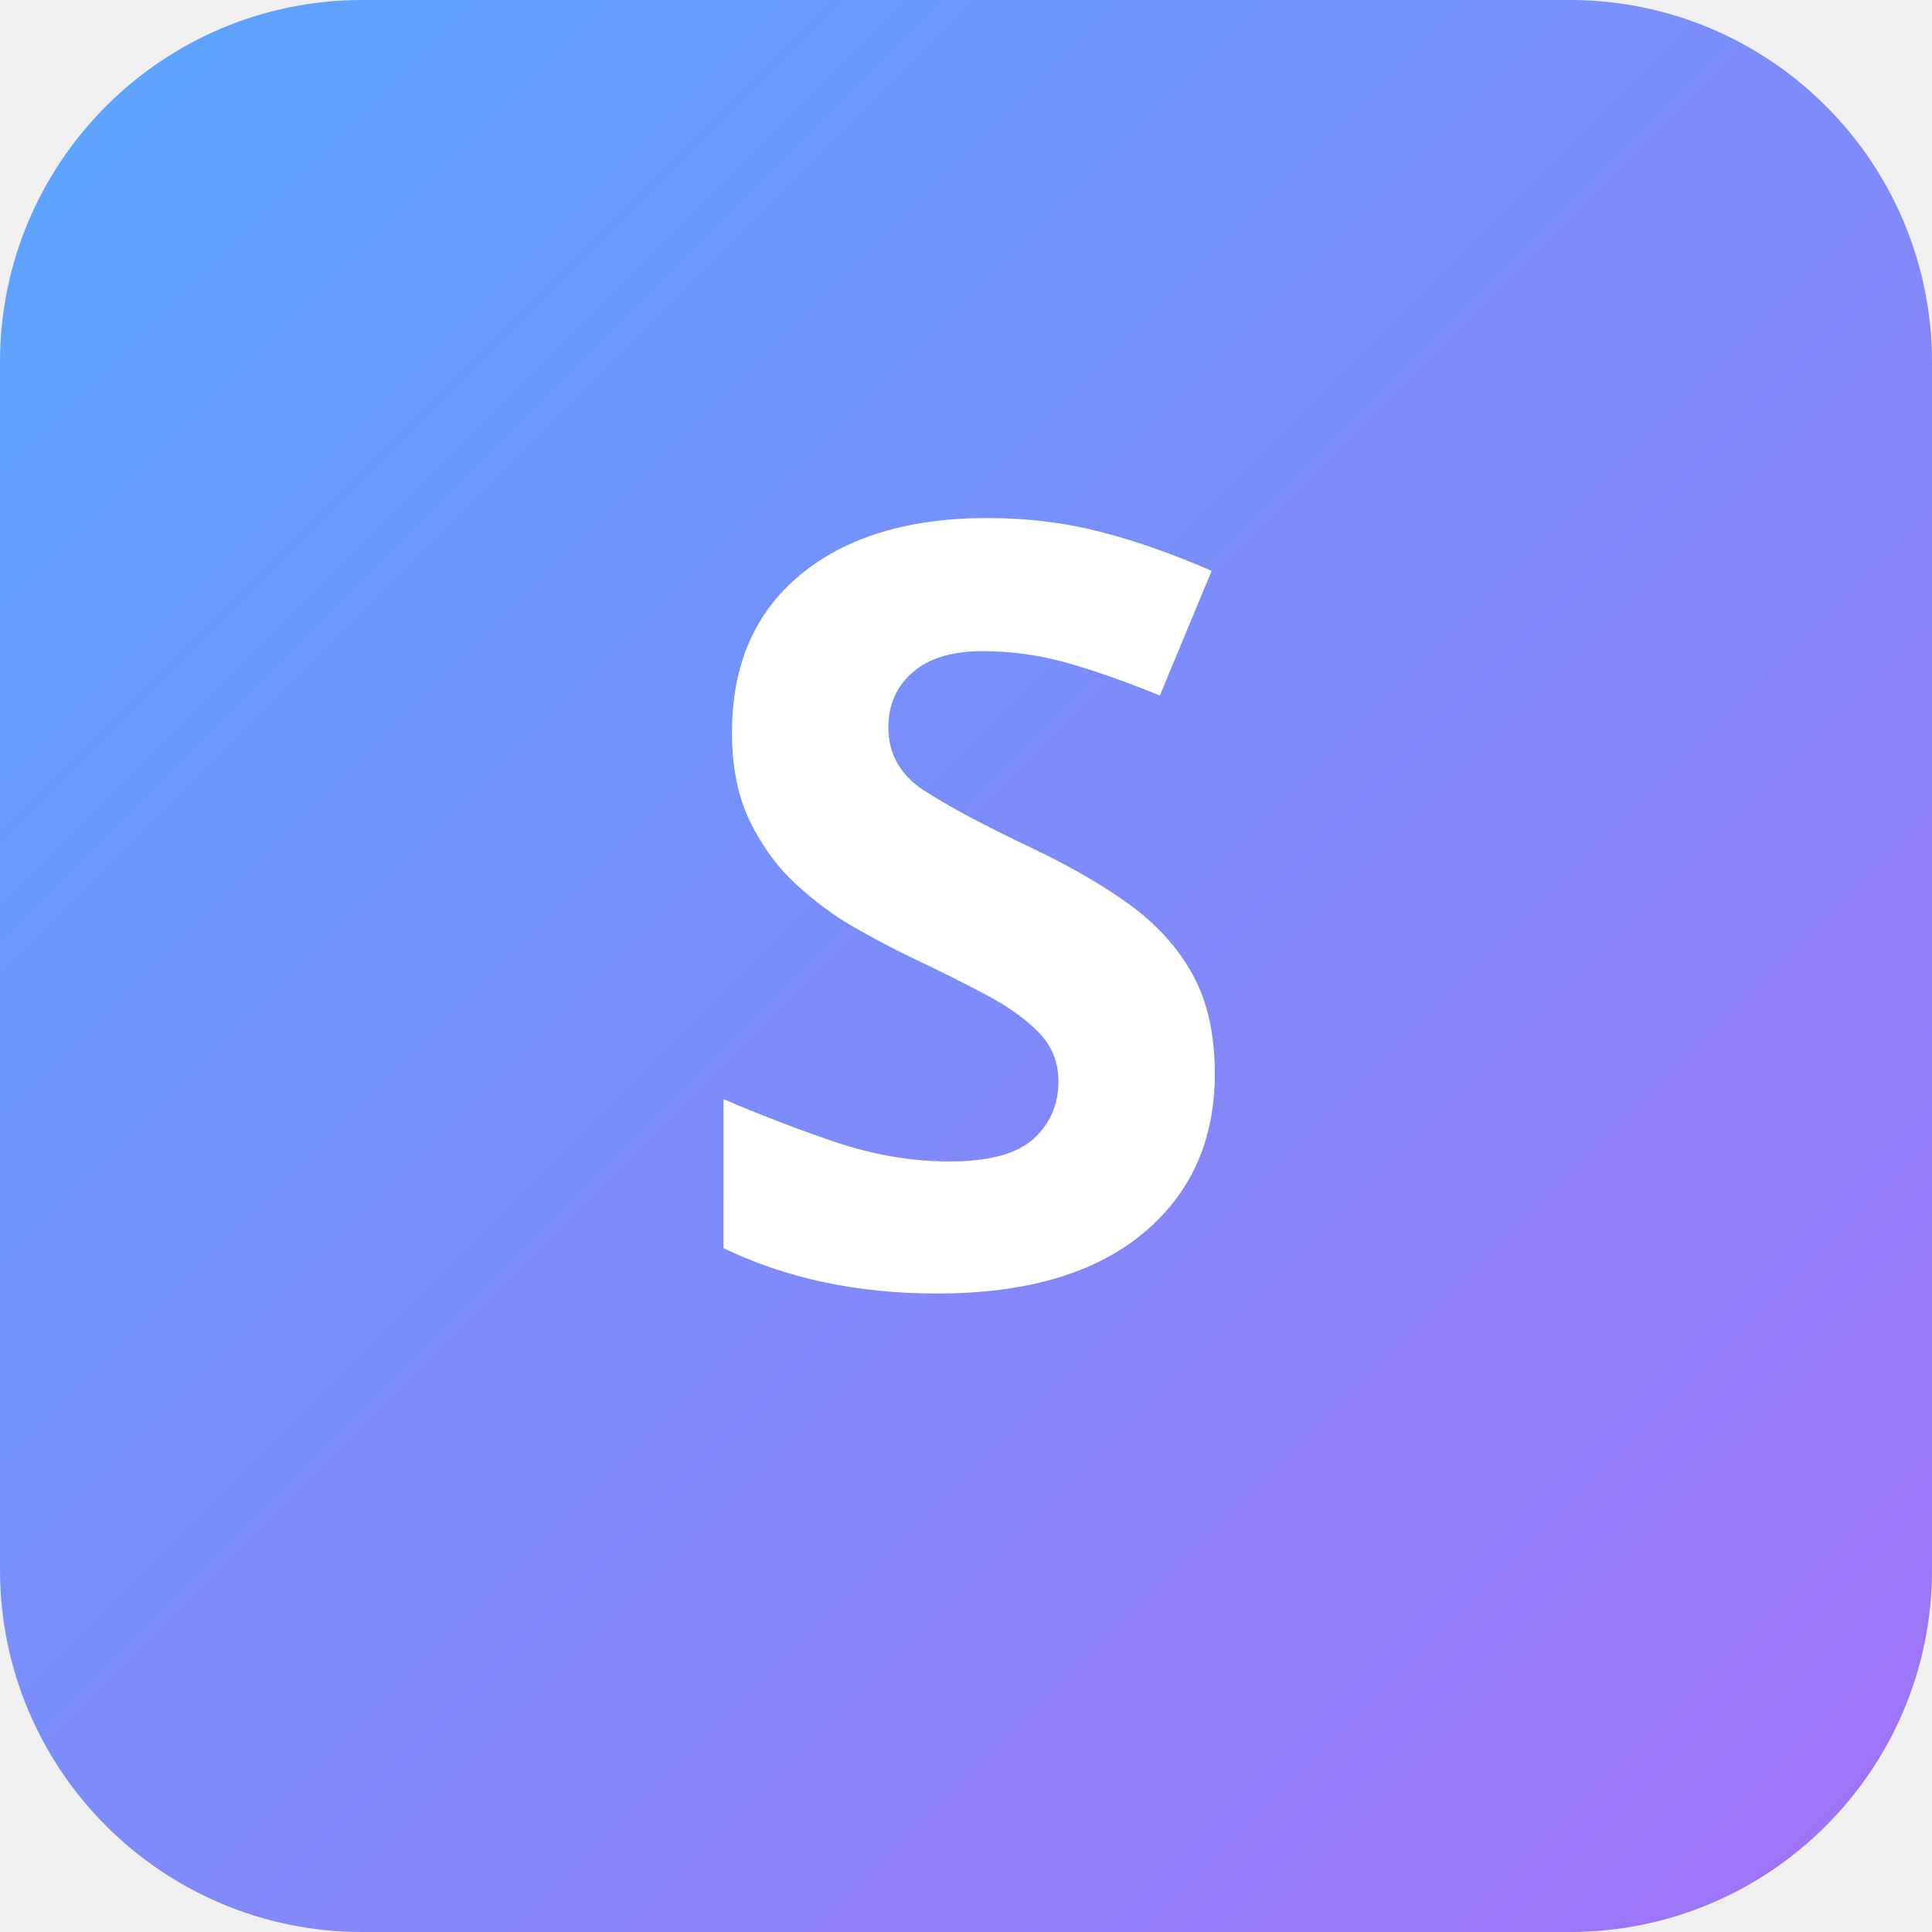
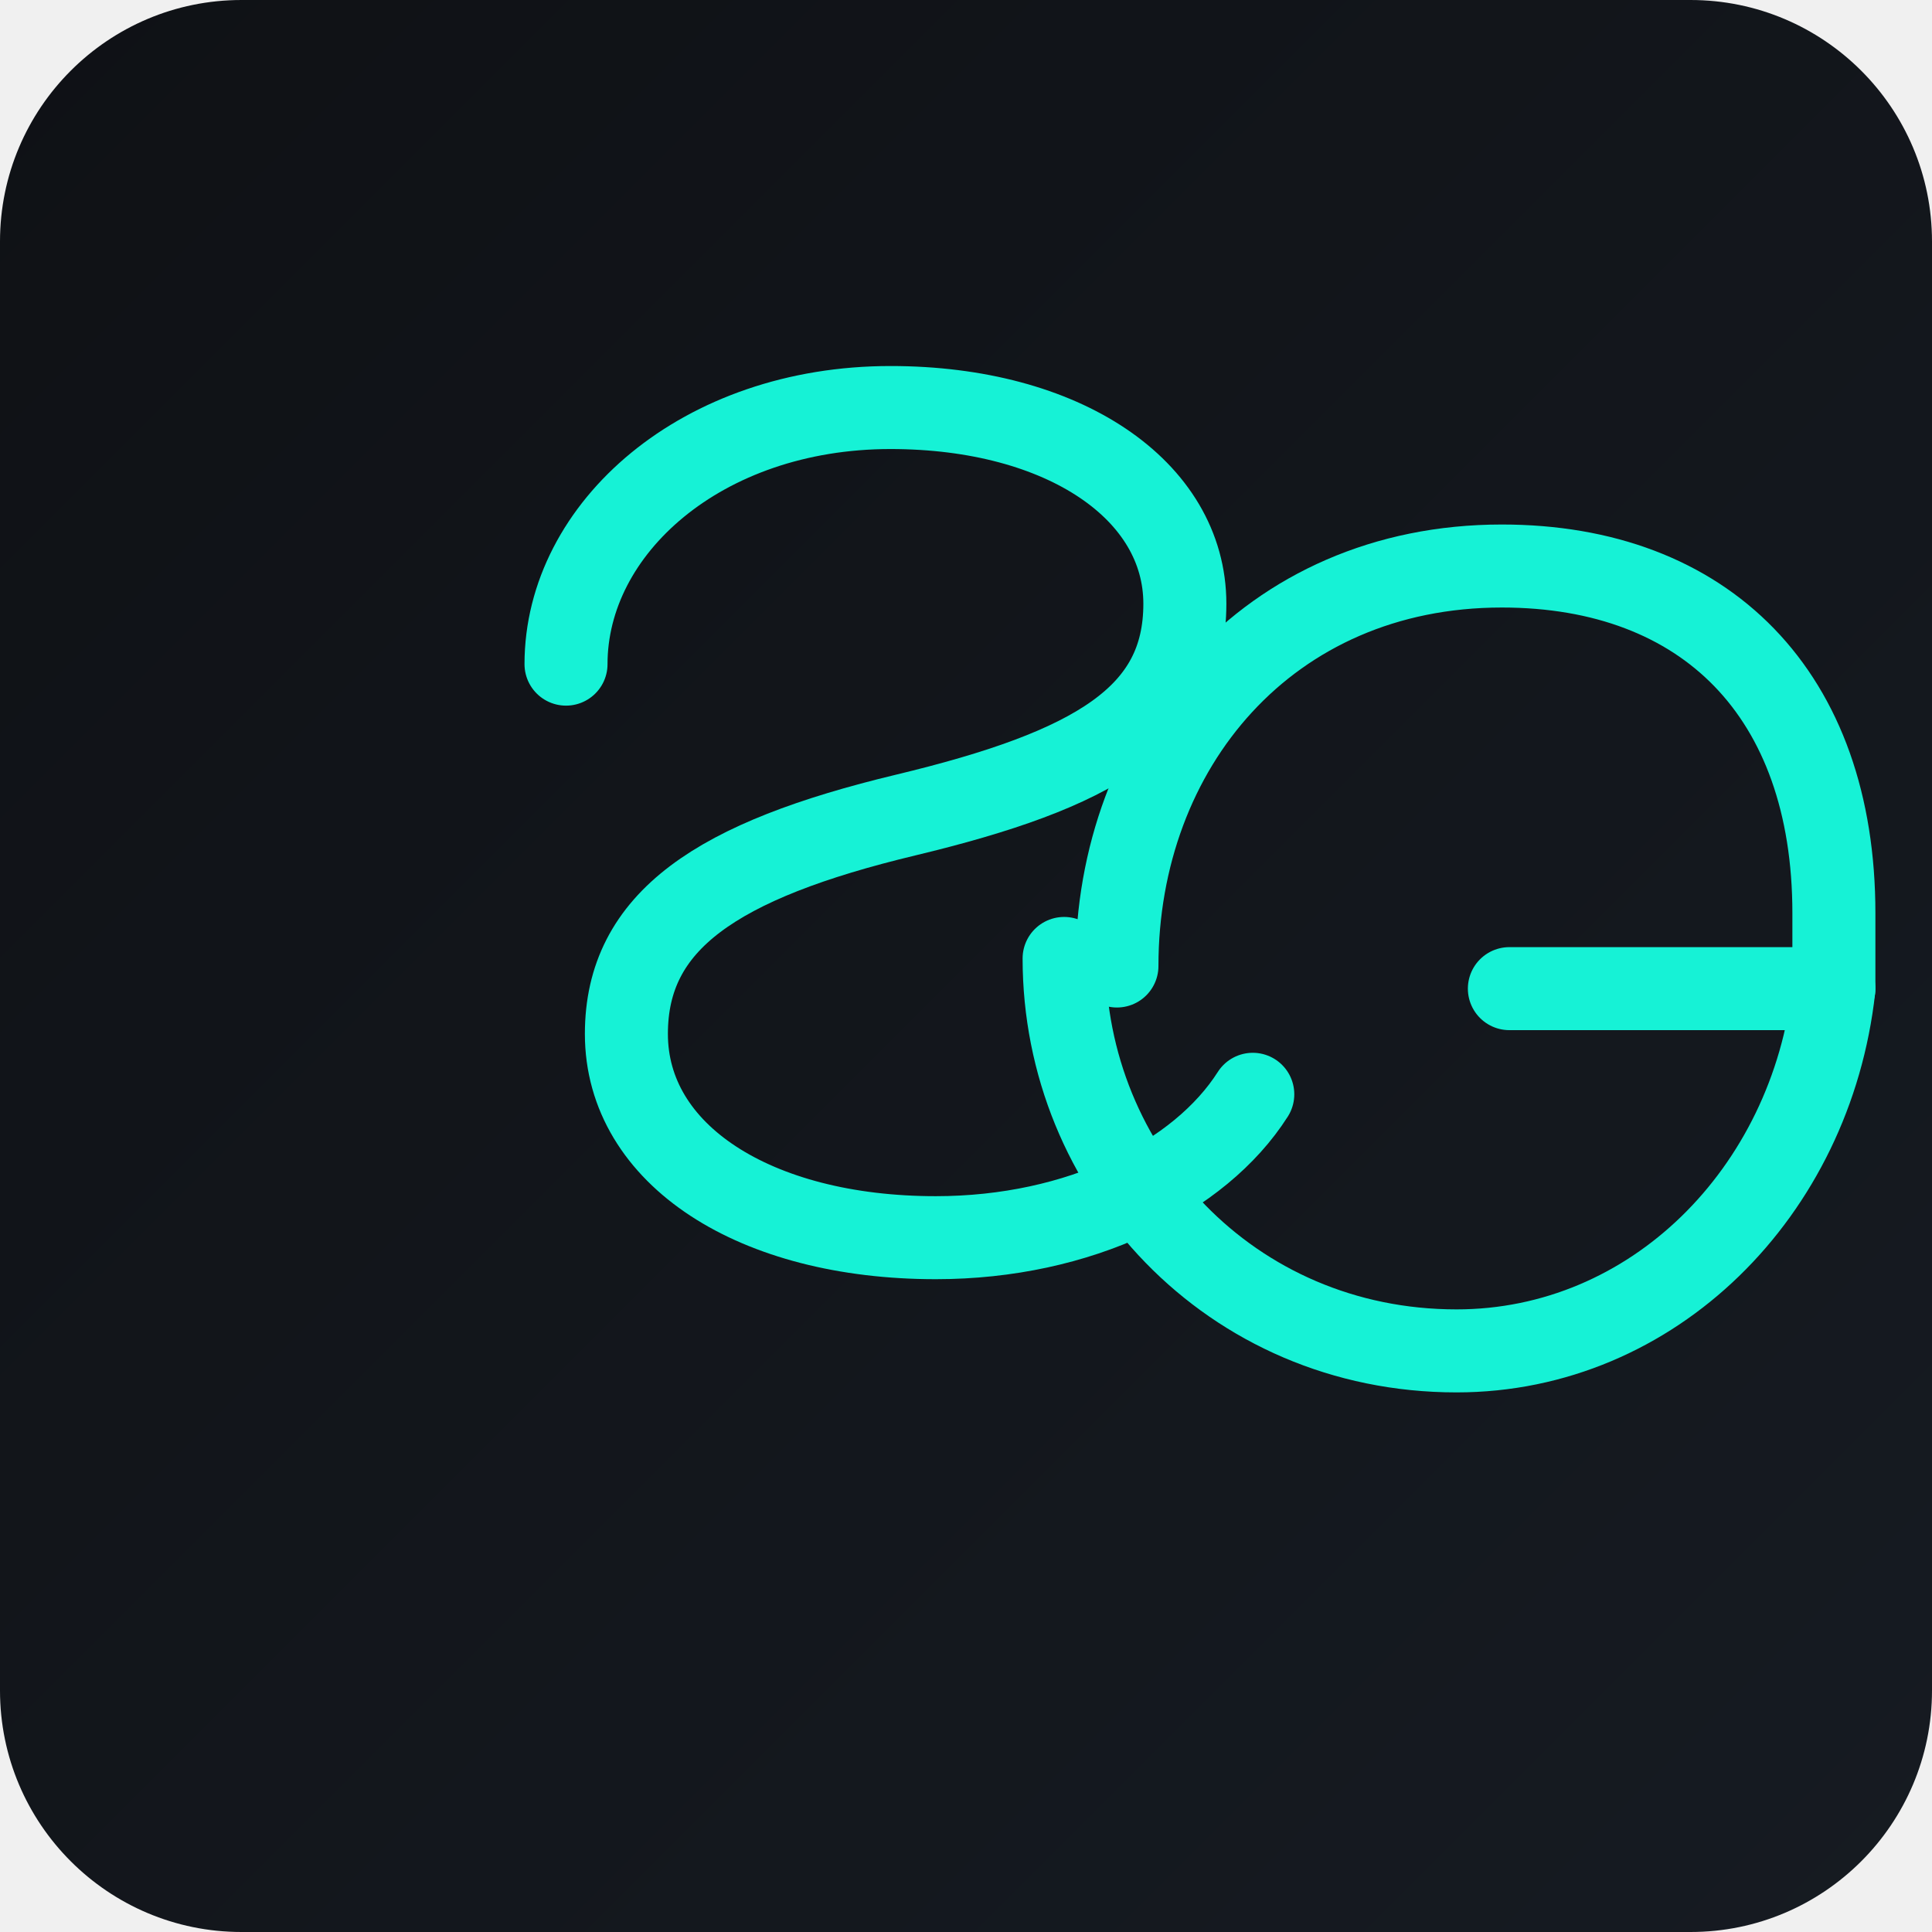
- <svg xmlns="http://www.w3.org/2000/svg" viewBox="0 0 512 512">
+ <svg xmlns="http://www.w3.org/2000/svg" viewBox="0 0 512 512" role="img" aria-label="Sassy Browser">
  <defs>
    <linearGradient id="bg" x1="0%" y1="0%" x2="100%" y2="100%">
-       <stop offset="0%" style="stop-color:#58a6ff" />
-       <stop offset="100%" style="stop-color:#a371f7" />
+       <stop offset="0%" stop-color="#0f1115" stop-opacity="1" />
+       <stop offset="100%" stop-color="#161b22" stop-opacity="1" />
    </linearGradient>
  </defs>
-   <rect width="512" height="512" rx="96" fill="url(#bg)" />
-   <text x="256" y="340" font-family="system-ui, sans-serif" font-size="280" font-weight="600" fill="white" text-anchor="middle">S</text>
+   <rect width="512" height="512" rx="64" fill="url(#bg)" />
+   <g fill="none" stroke="#16f2d6" stroke-width="22" stroke-linecap="round" stroke-linejoin="round">
+     <path d="M150 176c0-36 36-68 86-68 46 0 78 22 78 52 0 30-24 44-74 56s-74 28-74 58c0 32 34 54 82 54 38 0 70-16 84-38" />
+     <path d="M296 256c0-58 40-106 102-106 54 0 88 34 88 92v20h-86" />
+     <path d="M486 262c-6 54-48 96-100 96-60 0-104-48-104-104" />
+   </g>
</svg>
